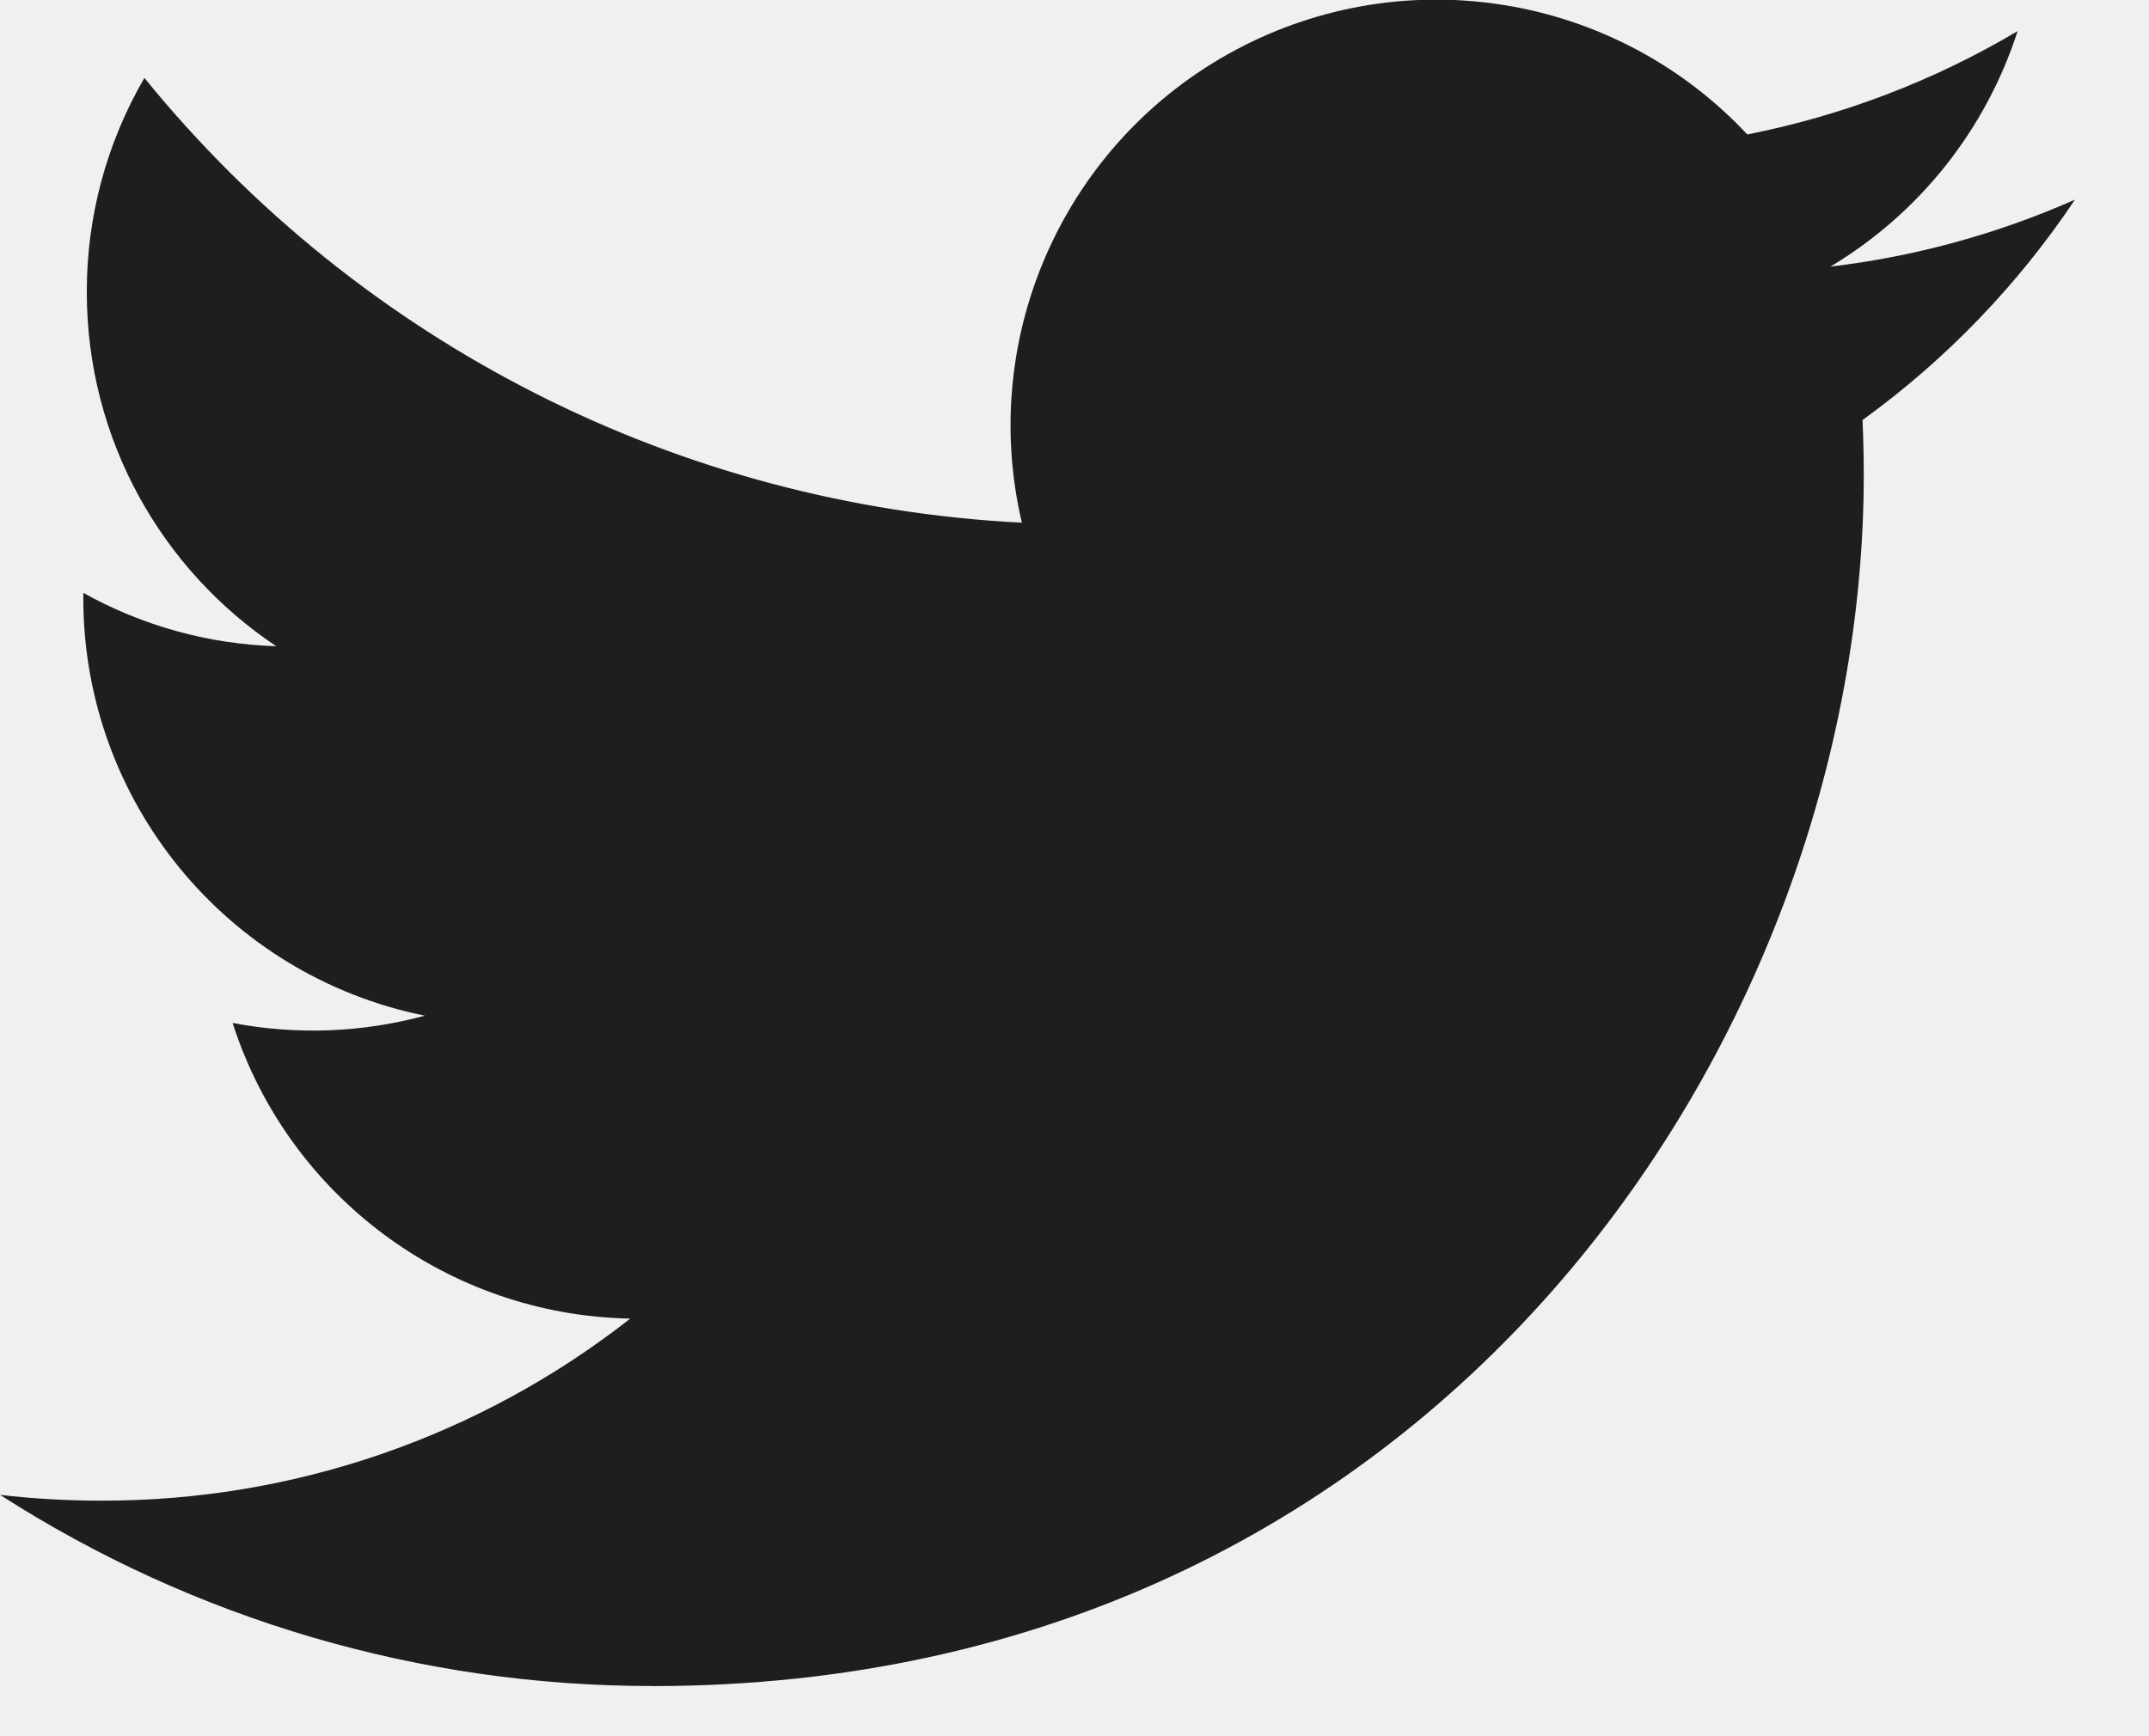
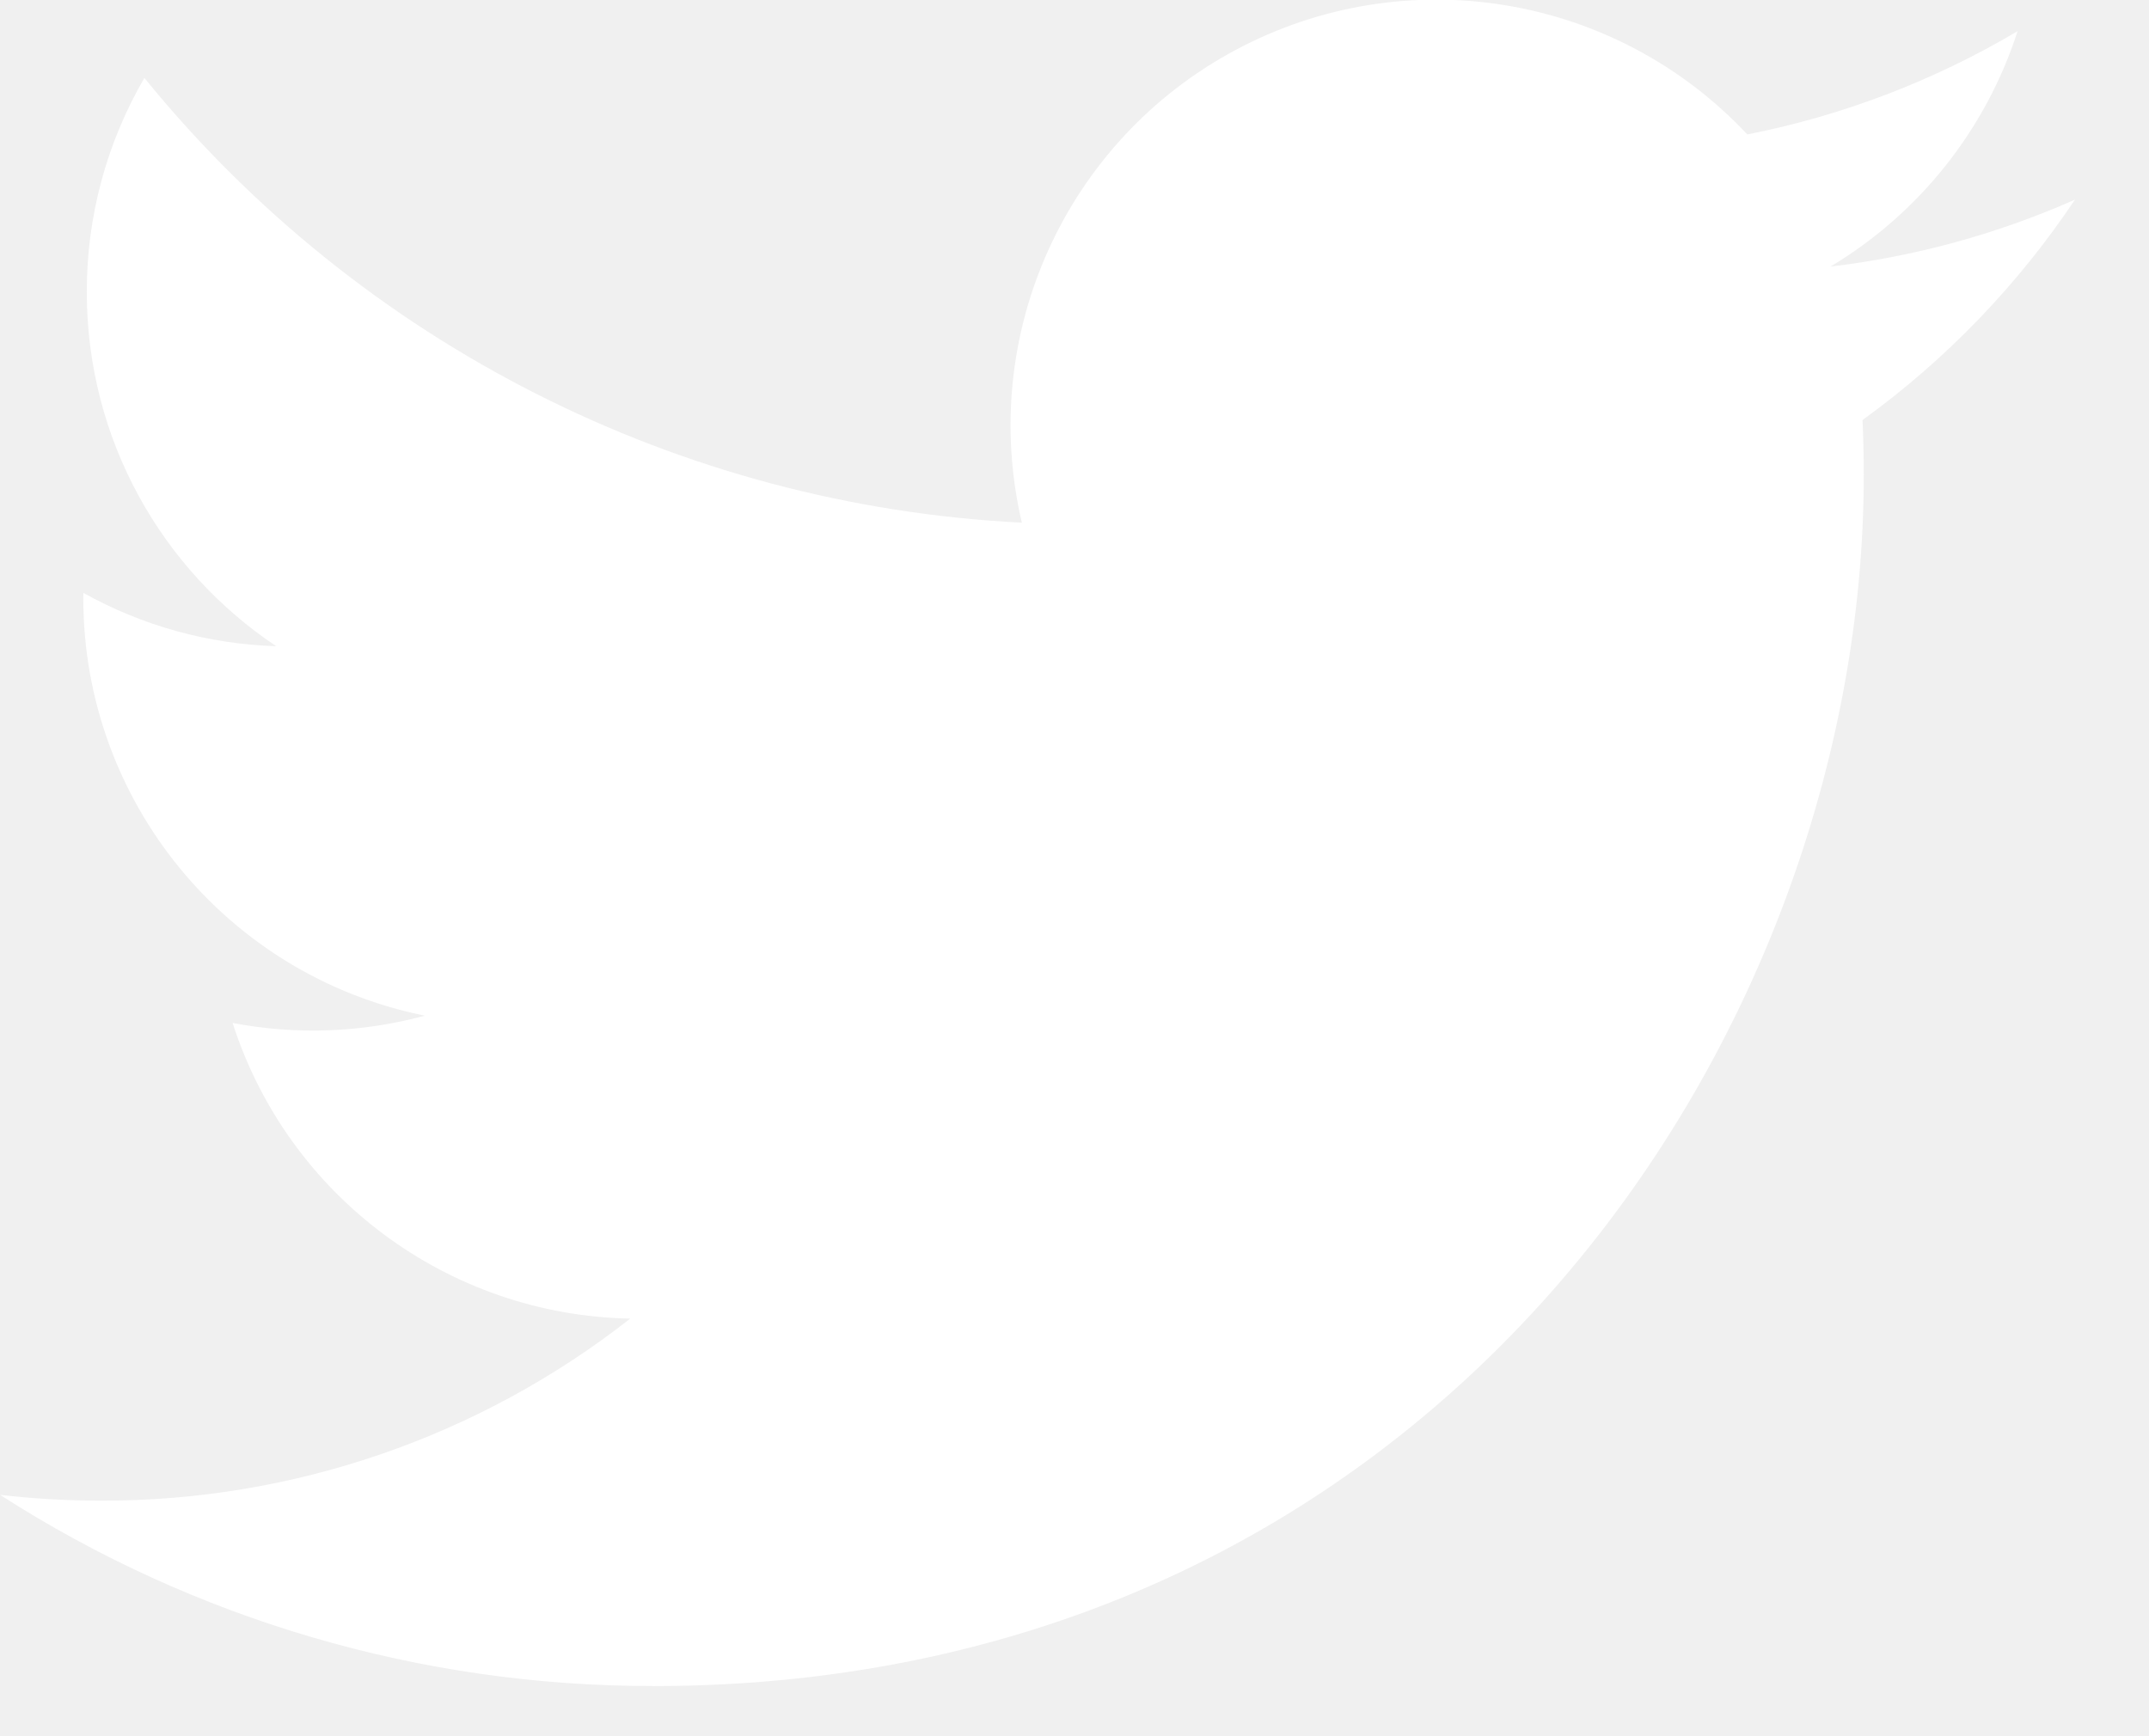
<svg xmlns="http://www.w3.org/2000/svg" width="26" height="21" viewBox="0 0 26 21">
-   <path d="M7.895 20.404c9.473 0 14.654-7.85 14.654-14.656 0-.223-.005-.445-.015-.665a10.479 10.479 0 0 0 2.57-2.667 10.28 10.28 0 0 1-2.958.81A5.168 5.168 0 0 0 24.41.377a10.32 10.32 0 0 1-3.27 1.25 5.152 5.152 0 0 0-8.777 4.698A14.622 14.622 0 0 1 1.747.943a5.133 5.133 0 0 0-.697 2.59c0 1.786.909 3.364 2.292 4.287a5.112 5.112 0 0 1-2.333-.645l-.001.066a5.153 5.153 0 0 0 4.132 5.05 5.164 5.164 0 0 1-2.326.088 5.156 5.156 0 0 0 4.811 3.578A10.334 10.334 0 0 1 1.23 18.16c-.416 0-.826-.023-1.229-.07a14.58 14.58 0 0 0 7.895 2.313" fill="#1E1E1E" fill-rule="evenodd" />
+   <path d="M7.895 20.404c9.473 0 14.654-7.85 14.654-14.656 0-.223-.005-.445-.015-.665a10.479 10.479 0 0 0 2.57-2.667 10.28 10.28 0 0 1-2.958.81A5.168 5.168 0 0 0 24.41.377a10.32 10.32 0 0 1-3.27 1.25 5.152 5.152 0 0 0-8.777 4.698A14.622 14.622 0 0 1 1.747.943a5.133 5.133 0 0 0-.697 2.59c0 1.786.909 3.364 2.292 4.287a5.112 5.112 0 0 1-2.333-.645l-.001.066a5.153 5.153 0 0 0 4.132 5.05 5.164 5.164 0 0 1-2.326.088 5.156 5.156 0 0 0 4.811 3.578A10.334 10.334 0 0 1 1.23 18.16c-.416 0-.826-.023-1.229-.07a14.58 14.58 0 0 0 7.895 2.313" fill="#fff" fill-rule="evenodd" />
</svg>
